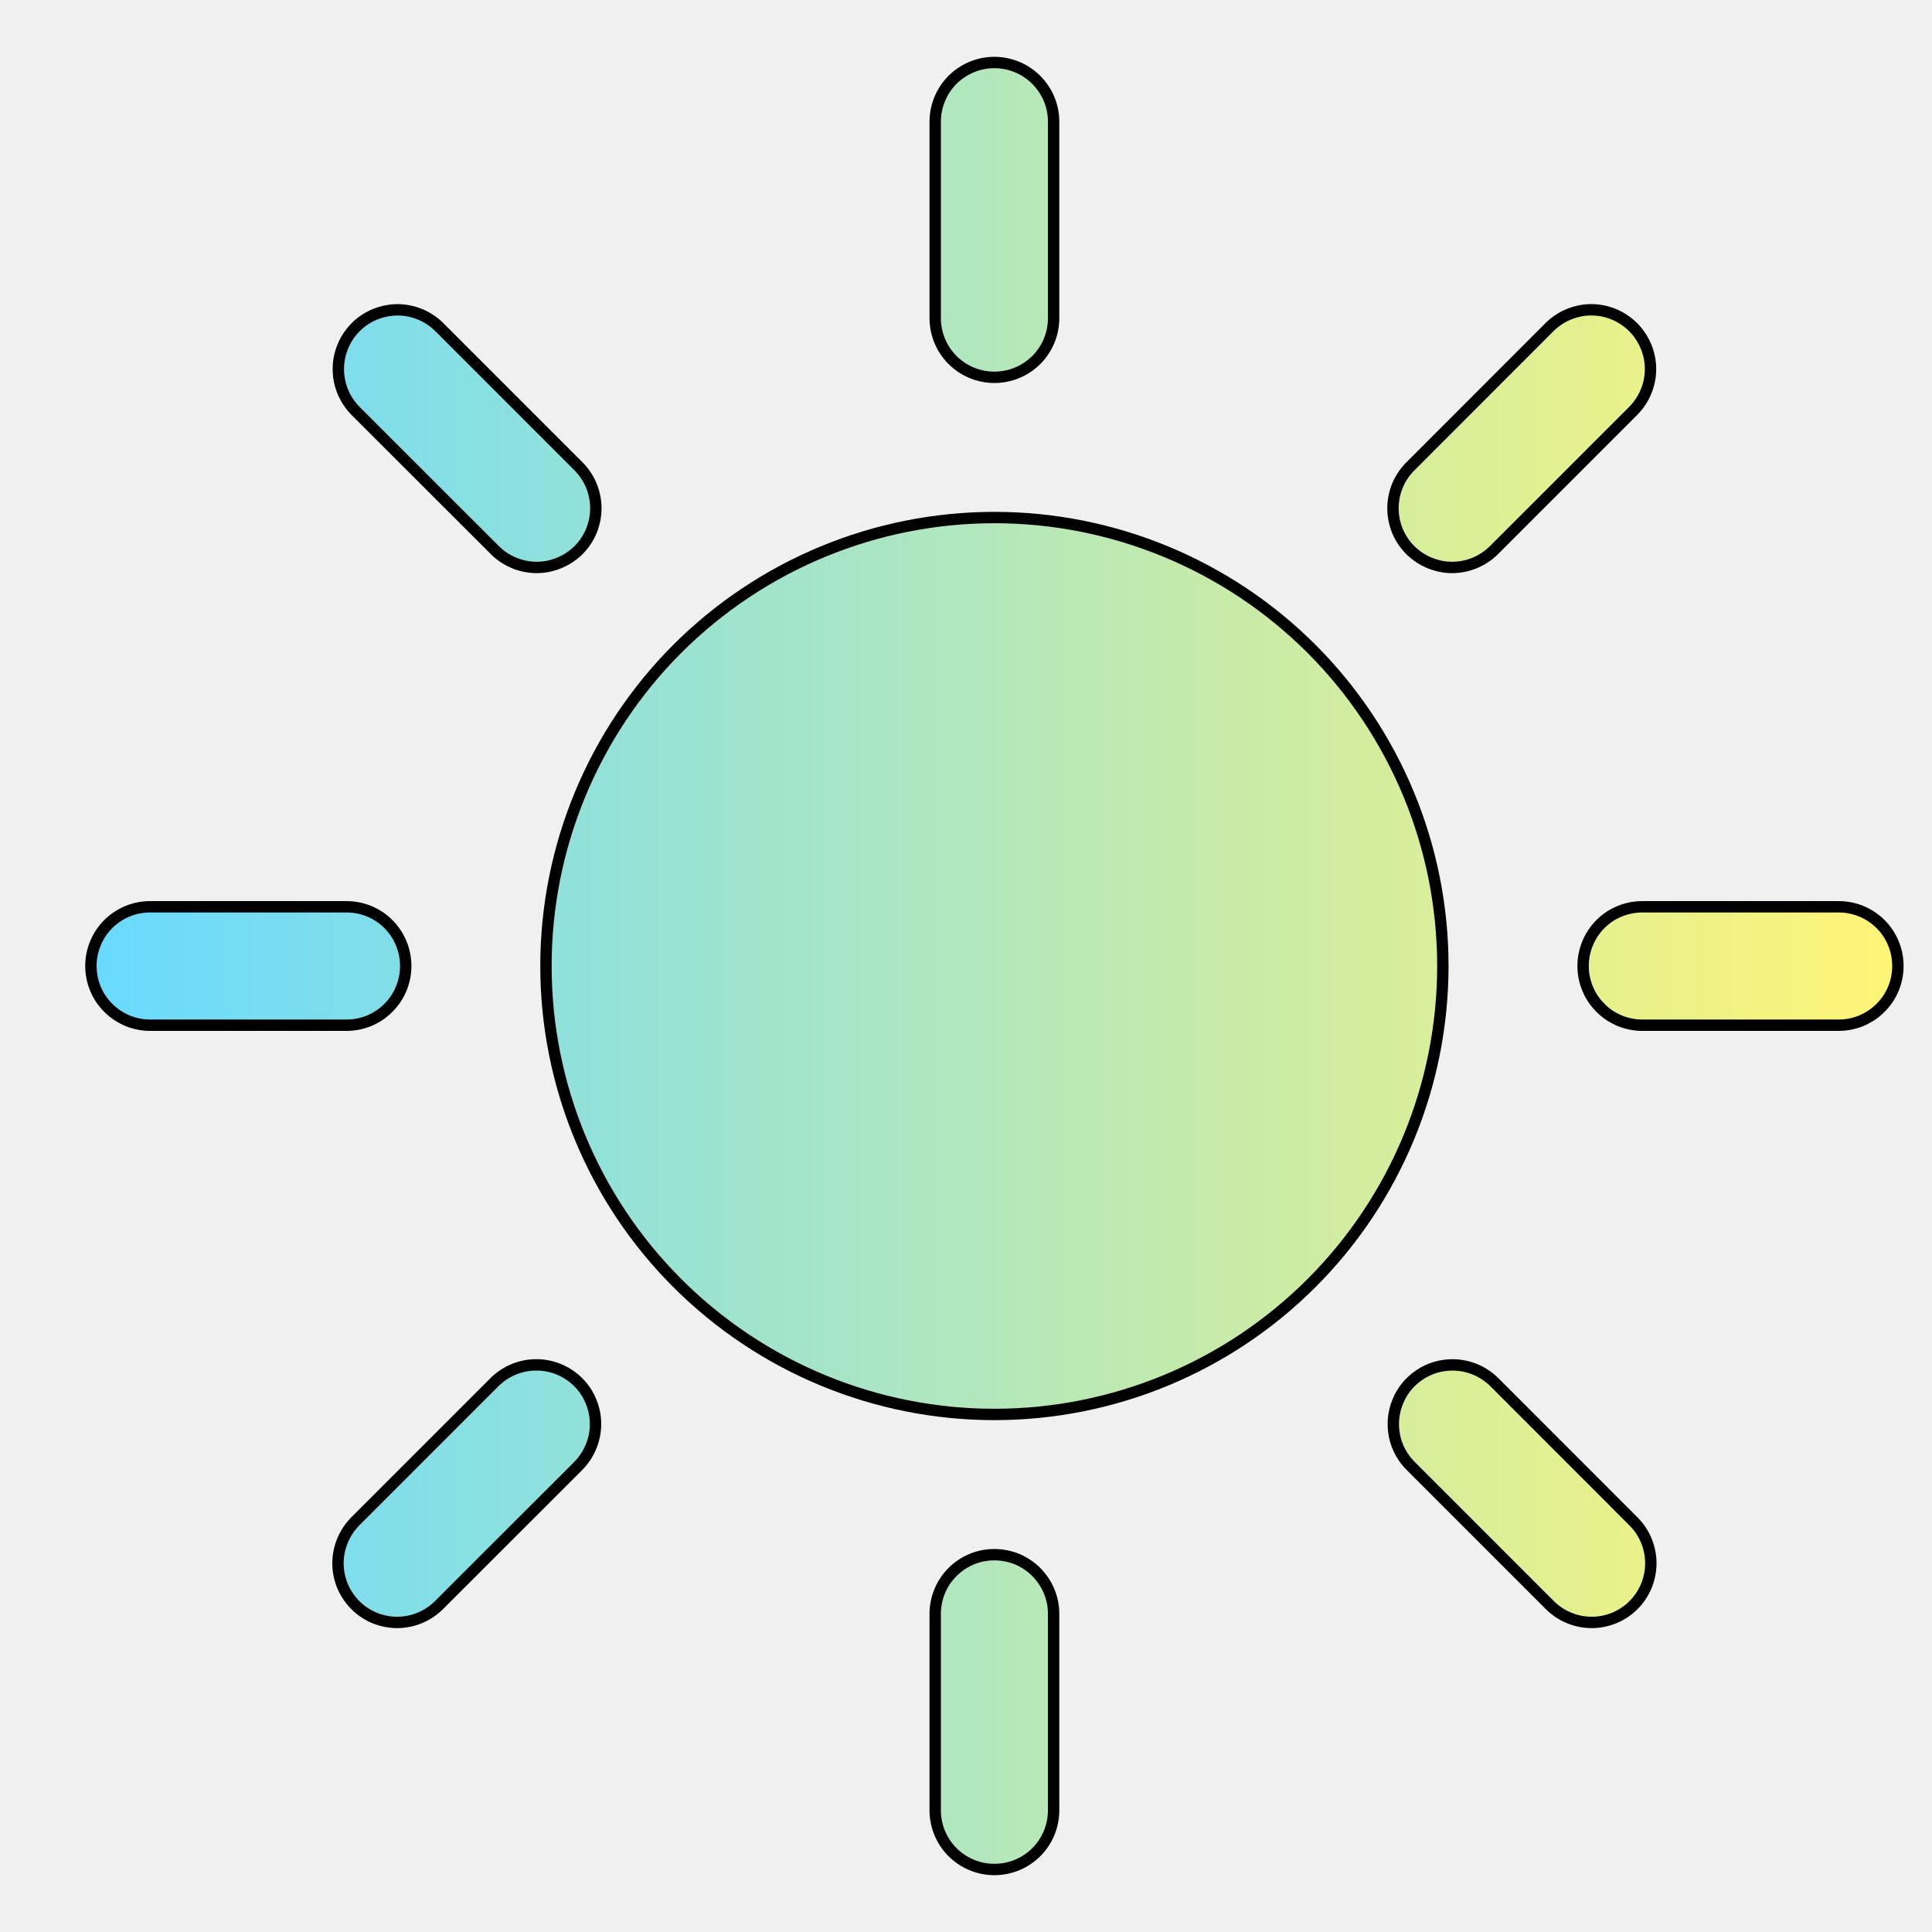
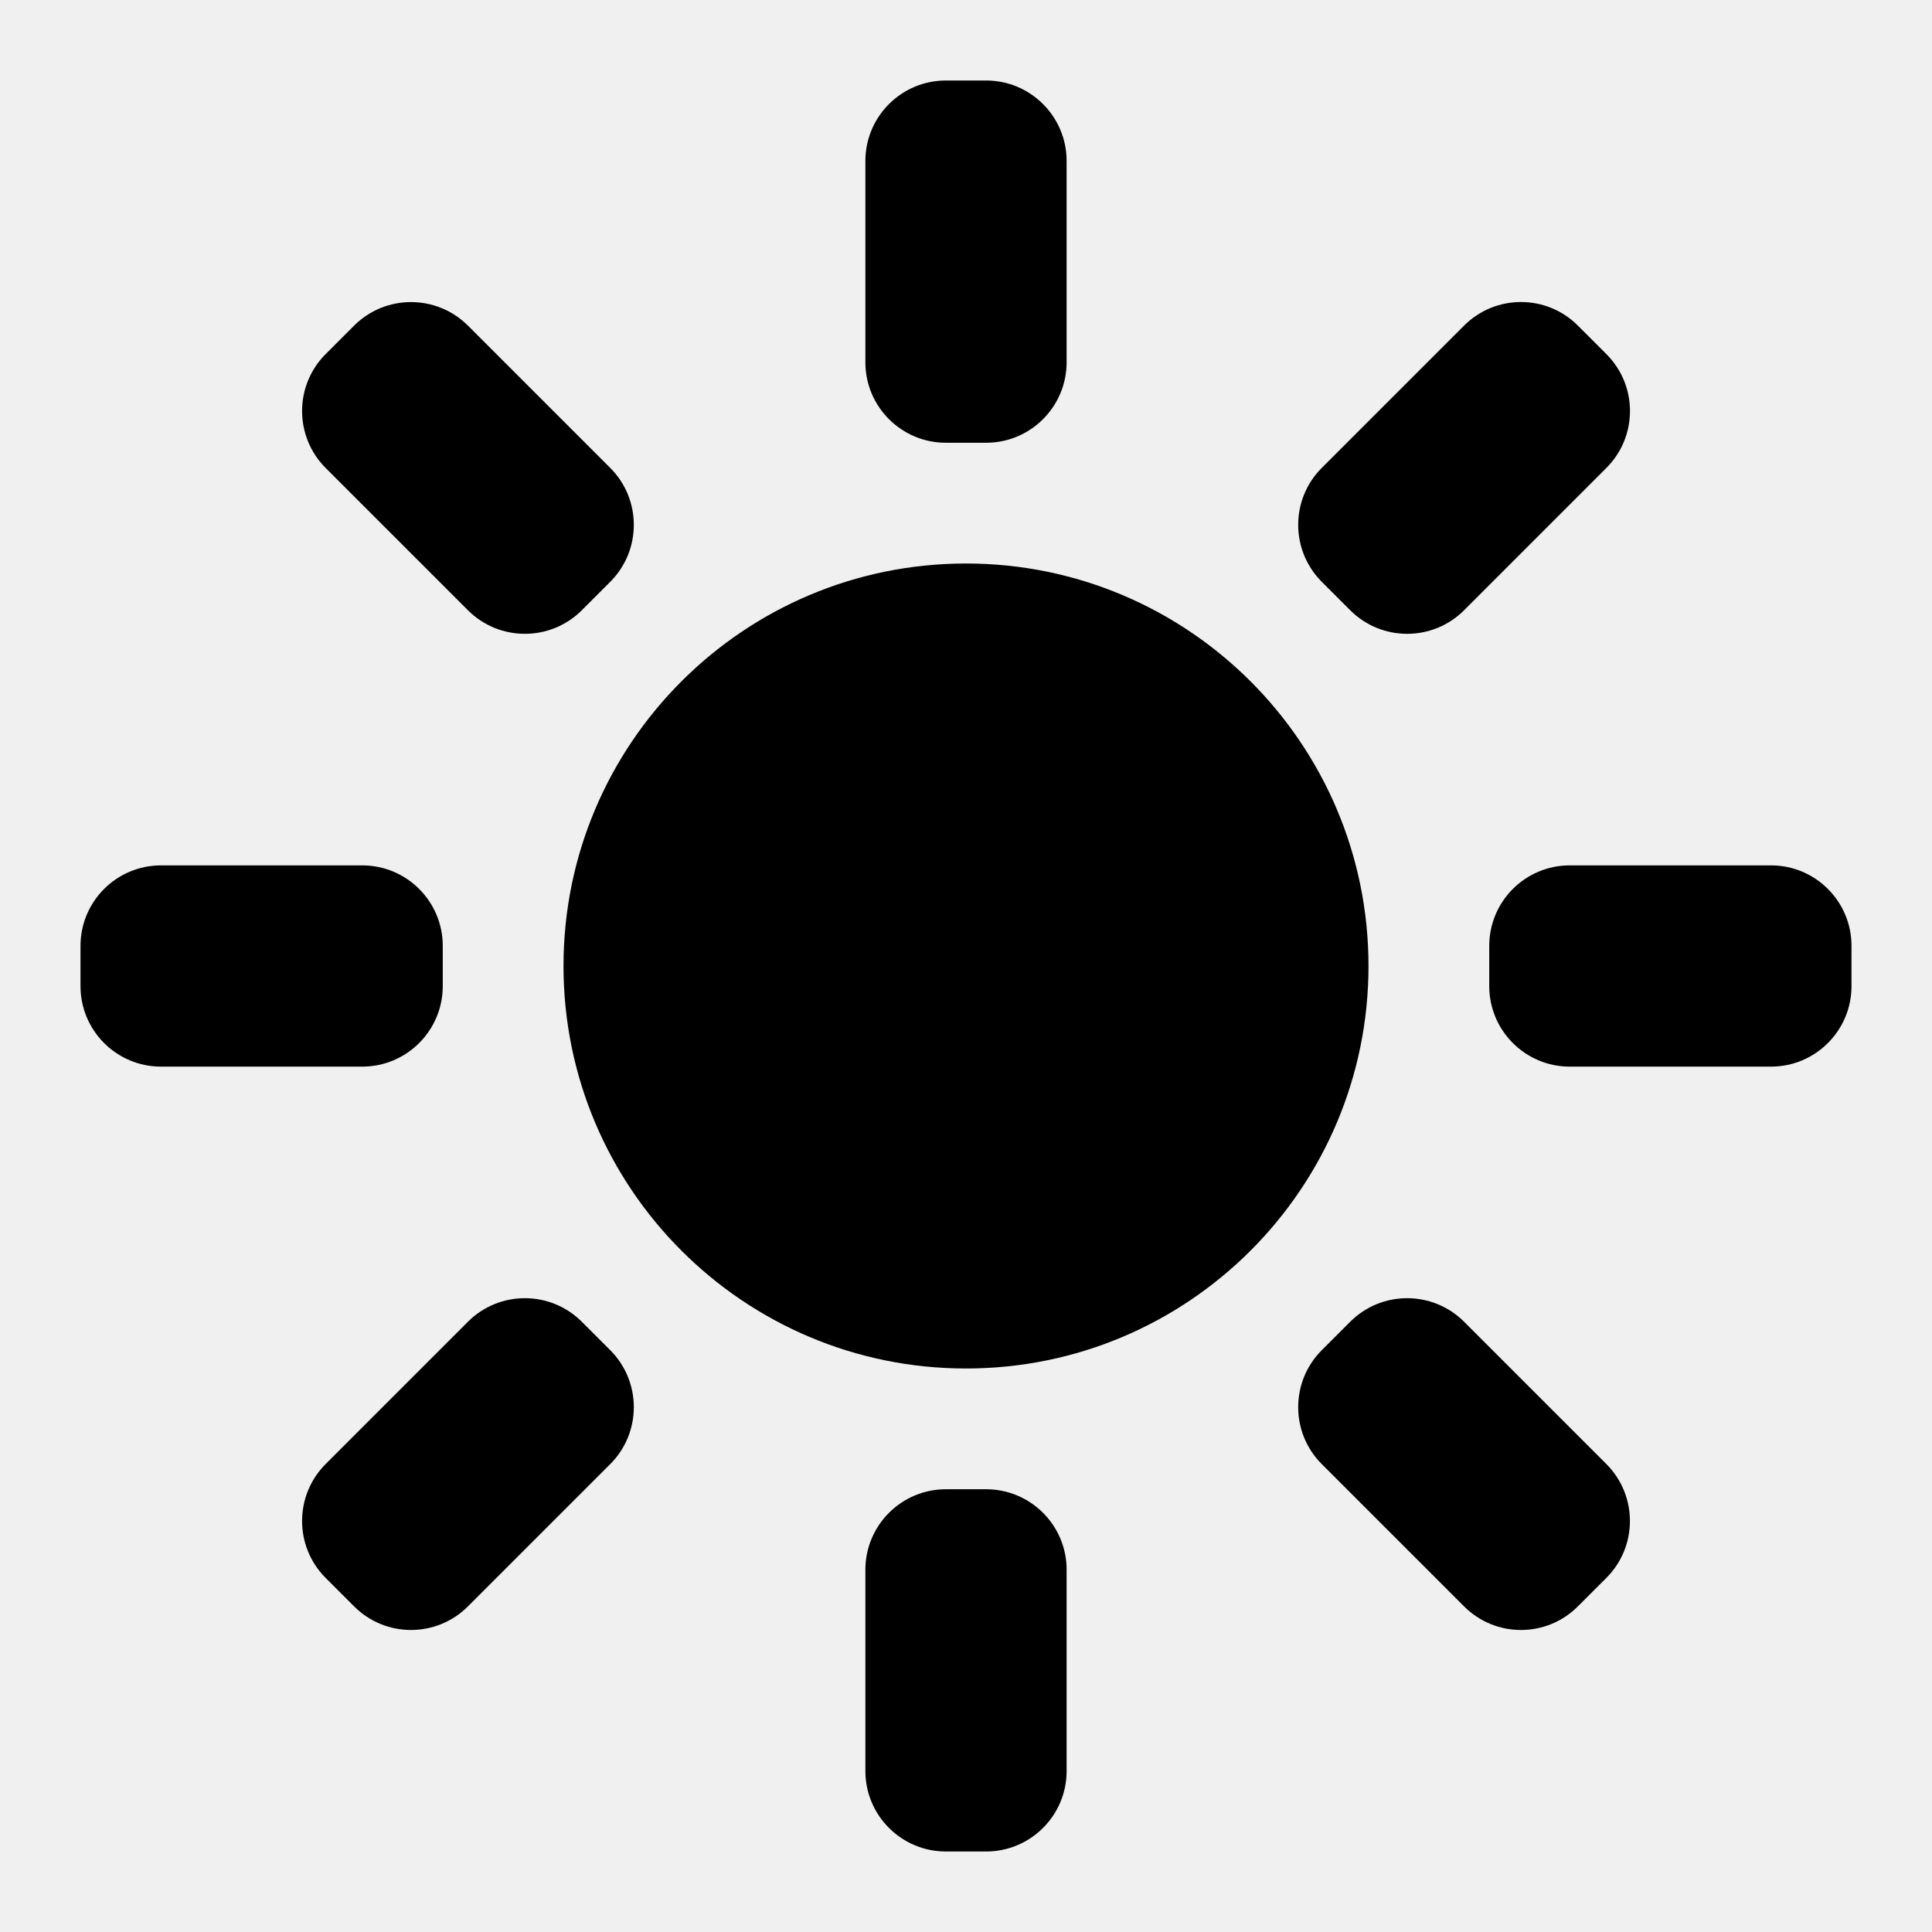
- <svg xmlns="http://www.w3.org/2000/svg" width="17" height="17" viewBox="0 0 17 17" fill="none">
-   <mask id="path-1-inside-1_2311_1984" fill="white">
-     <path d="M8.741 0.5C8.59 0.502 8.446 0.565 8.34 0.673C8.235 0.782 8.177 0.928 8.179 1.079V2.791C8.178 2.867 8.192 2.942 8.22 3.012C8.248 3.082 8.29 3.146 8.343 3.2C8.397 3.254 8.46 3.297 8.53 3.326C8.599 3.355 8.674 3.37 8.75 3.37C8.826 3.37 8.901 3.355 8.97 3.326C9.04 3.297 9.103 3.254 9.157 3.2C9.21 3.146 9.252 3.082 9.28 3.012C9.308 2.942 9.322 2.867 9.321 2.791V1.079C9.322 1.002 9.308 0.927 9.279 0.856C9.25 0.785 9.207 0.721 9.153 0.667C9.099 0.613 9.035 0.57 8.964 0.542C8.893 0.513 8.817 0.499 8.741 0.5ZM3.496 2.676C3.383 2.677 3.272 2.711 3.178 2.774C3.084 2.838 3.011 2.928 2.969 3.033C2.926 3.138 2.916 3.254 2.939 3.365C2.962 3.476 3.018 3.577 3.099 3.657L4.31 4.867C4.363 4.922 4.426 4.966 4.496 4.996C4.565 5.026 4.64 5.042 4.716 5.043C4.792 5.044 4.868 5.029 4.938 5C5.008 4.972 5.072 4.929 5.126 4.876C5.18 4.822 5.222 4.758 5.251 4.688C5.279 4.617 5.294 4.542 5.293 4.466C5.292 4.39 5.276 4.315 5.246 4.245C5.216 4.176 5.172 4.113 5.118 4.06L3.907 2.849C3.853 2.794 3.79 2.751 3.719 2.721C3.649 2.692 3.573 2.676 3.496 2.676ZM13.986 2.676C13.837 2.681 13.697 2.743 13.593 2.849L12.383 4.06C12.328 4.113 12.284 4.176 12.254 4.245C12.224 4.315 12.208 4.39 12.207 4.466C12.206 4.542 12.221 4.617 12.249 4.688C12.278 4.758 12.32 4.822 12.374 4.876C12.428 4.929 12.492 4.972 12.562 5C12.632 5.029 12.708 5.044 12.784 5.043C12.86 5.042 12.935 5.026 13.004 4.996C13.074 4.966 13.137 4.922 13.19 4.867L14.4 3.657C14.483 3.576 14.539 3.473 14.562 3.36C14.585 3.248 14.573 3.131 14.528 3.025C14.483 2.919 14.408 2.829 14.311 2.767C14.214 2.704 14.101 2.673 13.986 2.676ZM8.75 4.504C7.69 4.504 6.674 4.925 5.924 5.674C5.175 6.424 4.754 7.44 4.754 8.5C4.754 9.56 5.175 10.576 5.924 11.325C6.674 12.075 7.69 12.496 8.75 12.496C9.81 12.496 10.826 12.075 11.576 11.325C12.325 10.576 12.746 9.56 12.746 8.5C12.746 7.44 12.325 6.424 11.576 5.674C10.826 4.925 9.81 4.504 8.75 4.504ZM1.329 7.929C1.253 7.928 1.178 7.942 1.108 7.97C1.038 7.998 0.974 8.04 0.92 8.093C0.866 8.146 0.823 8.21 0.794 8.28C0.765 8.349 0.75 8.424 0.75 8.5C0.75 8.576 0.765 8.65 0.794 8.72C0.823 8.79 0.866 8.853 0.92 8.906C0.974 8.96 1.038 9.001 1.108 9.03C1.178 9.058 1.253 9.072 1.329 9.071H3.042C3.117 9.072 3.192 9.058 3.262 9.03C3.333 9.001 3.397 8.96 3.45 8.906C3.504 8.853 3.547 8.79 3.576 8.72C3.605 8.65 3.62 8.576 3.62 8.5C3.62 8.424 3.605 8.349 3.576 8.28C3.547 8.21 3.504 8.146 3.45 8.093C3.397 8.04 3.333 7.998 3.262 7.97C3.192 7.942 3.117 7.928 3.042 7.929H1.329ZM14.459 7.929C14.383 7.928 14.308 7.942 14.238 7.97C14.167 7.998 14.103 8.04 14.05 8.093C13.996 8.146 13.953 8.21 13.924 8.28C13.895 8.349 13.88 8.424 13.88 8.5C13.88 8.576 13.895 8.65 13.924 8.72C13.953 8.79 13.996 8.853 14.05 8.906C14.103 8.96 14.167 9.001 14.238 9.03C14.308 9.058 14.383 9.072 14.459 9.071H16.171C16.247 9.072 16.322 9.058 16.392 9.03C16.462 9.001 16.526 8.96 16.58 8.906C16.634 8.853 16.677 8.79 16.706 8.72C16.735 8.65 16.75 8.576 16.75 8.5C16.75 8.424 16.735 8.349 16.706 8.28C16.677 8.21 16.634 8.146 16.58 8.093C16.526 8.04 16.462 7.998 16.392 7.97C16.322 7.942 16.247 7.928 16.171 7.929H14.459ZM4.703 11.96C4.554 11.964 4.414 12.026 4.31 12.132L3.099 13.343C3.045 13.396 3.001 13.459 2.971 13.529C2.941 13.598 2.925 13.673 2.924 13.749C2.923 13.825 2.938 13.9 2.966 13.971C2.995 14.041 3.038 14.105 3.091 14.159C3.145 14.213 3.209 14.255 3.279 14.284C3.349 14.312 3.425 14.327 3.501 14.326C3.577 14.325 3.652 14.309 3.721 14.279C3.791 14.249 3.854 14.205 3.907 14.15L5.118 12.94C5.2 12.859 5.256 12.756 5.279 12.643C5.302 12.531 5.29 12.414 5.245 12.308C5.201 12.202 5.125 12.112 5.028 12.05C4.931 11.988 4.818 11.956 4.703 11.96ZM12.78 11.96C12.667 11.96 12.556 11.993 12.462 12.057C12.368 12.12 12.294 12.21 12.252 12.316C12.209 12.421 12.199 12.536 12.222 12.648C12.245 12.759 12.301 12.86 12.383 12.94L13.593 14.15C13.646 14.205 13.709 14.249 13.779 14.279C13.848 14.309 13.923 14.325 13.999 14.326C14.075 14.327 14.151 14.312 14.221 14.284C14.291 14.255 14.355 14.213 14.409 14.159C14.463 14.105 14.505 14.041 14.534 13.971C14.562 13.9 14.577 13.825 14.576 13.749C14.575 13.673 14.559 13.598 14.529 13.529C14.499 13.459 14.455 13.396 14.4 13.343L13.19 12.132C13.136 12.078 13.073 12.034 13.003 12.005C12.932 11.975 12.857 11.96 12.78 11.96ZM8.741 13.63C8.59 13.632 8.446 13.694 8.34 13.803C8.235 13.911 8.177 14.057 8.179 14.208V15.921C8.178 15.997 8.192 16.072 8.22 16.142C8.248 16.212 8.29 16.276 8.343 16.33C8.397 16.384 8.46 16.427 8.53 16.456C8.599 16.485 8.674 16.5 8.75 16.5C8.826 16.5 8.901 16.485 8.97 16.456C9.04 16.427 9.103 16.384 9.157 16.33C9.21 16.276 9.252 16.212 9.28 16.142C9.308 16.072 9.322 15.997 9.321 15.921V14.208C9.322 14.132 9.308 14.056 9.279 13.986C9.25 13.915 9.207 13.851 9.153 13.796C9.099 13.743 9.035 13.7 8.964 13.671C8.893 13.643 8.817 13.629 8.741 13.63Z" />
-   </mask>
-   <path d="M8.741 0.5C8.59 0.502 8.446 0.565 8.34 0.673C8.235 0.782 8.177 0.928 8.179 1.079V2.791C8.178 2.867 8.192 2.942 8.22 3.012C8.248 3.082 8.29 3.146 8.343 3.2C8.397 3.254 8.46 3.297 8.53 3.326C8.599 3.355 8.674 3.37 8.75 3.37C8.826 3.37 8.901 3.355 8.97 3.326C9.04 3.297 9.103 3.254 9.157 3.2C9.21 3.146 9.252 3.082 9.28 3.012C9.308 2.942 9.322 2.867 9.321 2.791V1.079C9.322 1.002 9.308 0.927 9.279 0.856C9.25 0.785 9.207 0.721 9.153 0.667C9.099 0.613 9.035 0.57 8.964 0.542C8.893 0.513 8.817 0.499 8.741 0.5ZM3.496 2.676C3.383 2.677 3.272 2.711 3.178 2.774C3.084 2.838 3.011 2.928 2.969 3.033C2.926 3.138 2.916 3.254 2.939 3.365C2.962 3.476 3.018 3.577 3.099 3.657L4.31 4.867C4.363 4.922 4.426 4.966 4.496 4.996C4.565 5.026 4.64 5.042 4.716 5.043C4.792 5.044 4.868 5.029 4.938 5C5.008 4.972 5.072 4.929 5.126 4.876C5.18 4.822 5.222 4.758 5.251 4.688C5.279 4.617 5.294 4.542 5.293 4.466C5.292 4.39 5.276 4.315 5.246 4.245C5.216 4.176 5.172 4.113 5.118 4.06L3.907 2.849C3.853 2.794 3.79 2.751 3.719 2.721C3.649 2.692 3.573 2.676 3.496 2.676ZM13.986 2.676C13.837 2.681 13.697 2.743 13.593 2.849L12.383 4.06C12.328 4.113 12.284 4.176 12.254 4.245C12.224 4.315 12.208 4.39 12.207 4.466C12.206 4.542 12.221 4.617 12.249 4.688C12.278 4.758 12.32 4.822 12.374 4.876C12.428 4.929 12.492 4.972 12.562 5C12.632 5.029 12.708 5.044 12.784 5.043C12.86 5.042 12.935 5.026 13.004 4.996C13.074 4.966 13.137 4.922 13.19 4.867L14.4 3.657C14.483 3.576 14.539 3.473 14.562 3.36C14.585 3.248 14.573 3.131 14.528 3.025C14.483 2.919 14.408 2.829 14.311 2.767C14.214 2.704 14.101 2.673 13.986 2.676ZM8.75 4.504C7.69 4.504 6.674 4.925 5.924 5.674C5.175 6.424 4.754 7.44 4.754 8.5C4.754 9.56 5.175 10.576 5.924 11.325C6.674 12.075 7.69 12.496 8.75 12.496C9.81 12.496 10.826 12.075 11.576 11.325C12.325 10.576 12.746 9.56 12.746 8.5C12.746 7.44 12.325 6.424 11.576 5.674C10.826 4.925 9.81 4.504 8.75 4.504ZM1.329 7.929C1.253 7.928 1.178 7.942 1.108 7.97C1.038 7.998 0.974 8.04 0.92 8.093C0.866 8.146 0.823 8.21 0.794 8.28C0.765 8.349 0.75 8.424 0.75 8.5C0.75 8.576 0.765 8.65 0.794 8.72C0.823 8.79 0.866 8.853 0.92 8.906C0.974 8.96 1.038 9.001 1.108 9.03C1.178 9.058 1.253 9.072 1.329 9.071H3.042C3.117 9.072 3.192 9.058 3.262 9.03C3.333 9.001 3.397 8.96 3.45 8.906C3.504 8.853 3.547 8.79 3.576 8.72C3.605 8.65 3.62 8.576 3.62 8.5C3.62 8.424 3.605 8.349 3.576 8.28C3.547 8.21 3.504 8.146 3.45 8.093C3.397 8.04 3.333 7.998 3.262 7.97C3.192 7.942 3.117 7.928 3.042 7.929H1.329ZM14.459 7.929C14.383 7.928 14.308 7.942 14.238 7.97C14.167 7.998 14.103 8.04 14.05 8.093C13.996 8.146 13.953 8.21 13.924 8.28C13.895 8.349 13.88 8.424 13.88 8.5C13.88 8.576 13.895 8.65 13.924 8.72C13.953 8.79 13.996 8.853 14.05 8.906C14.103 8.96 14.167 9.001 14.238 9.03C14.308 9.058 14.383 9.072 14.459 9.071H16.171C16.247 9.072 16.322 9.058 16.392 9.03C16.462 9.001 16.526 8.96 16.58 8.906C16.634 8.853 16.677 8.79 16.706 8.72C16.735 8.65 16.75 8.576 16.75 8.5C16.75 8.424 16.735 8.349 16.706 8.28C16.677 8.21 16.634 8.146 16.58 8.093C16.526 8.04 16.462 7.998 16.392 7.97C16.322 7.942 16.247 7.928 16.171 7.929H14.459ZM4.703 11.96C4.554 11.964 4.414 12.026 4.31 12.132L3.099 13.343C3.045 13.396 3.001 13.459 2.971 13.529C2.941 13.598 2.925 13.673 2.924 13.749C2.923 13.825 2.938 13.9 2.966 13.971C2.995 14.041 3.038 14.105 3.091 14.159C3.145 14.213 3.209 14.255 3.279 14.284C3.349 14.312 3.425 14.327 3.501 14.326C3.577 14.325 3.652 14.309 3.721 14.279C3.791 14.249 3.854 14.205 3.907 14.15L5.118 12.94C5.2 12.859 5.256 12.756 5.279 12.643C5.302 12.531 5.29 12.414 5.245 12.308C5.201 12.202 5.125 12.112 5.028 12.05C4.931 11.988 4.818 11.956 4.703 11.96ZM12.78 11.96C12.667 11.96 12.556 11.993 12.462 12.057C12.368 12.12 12.294 12.21 12.252 12.316C12.209 12.421 12.199 12.536 12.222 12.648C12.245 12.759 12.301 12.86 12.383 12.94L13.593 14.15C13.646 14.205 13.709 14.249 13.779 14.279C13.848 14.309 13.923 14.325 13.999 14.326C14.075 14.327 14.151 14.312 14.221 14.284C14.291 14.255 14.355 14.213 14.409 14.159C14.463 14.105 14.505 14.041 14.534 13.971C14.562 13.9 14.577 13.825 14.576 13.749C14.575 13.673 14.559 13.598 14.529 13.529C14.499 13.459 14.455 13.396 14.4 13.343L13.19 12.132C13.136 12.078 13.073 12.034 13.003 12.005C12.932 11.975 12.857 11.96 12.78 11.96ZM8.741 13.63C8.59 13.632 8.446 13.694 8.34 13.803C8.235 13.911 8.177 14.057 8.179 14.208V15.921C8.178 15.997 8.192 16.072 8.22 16.142C8.248 16.212 8.29 16.276 8.343 16.33C8.397 16.384 8.46 16.427 8.53 16.456C8.599 16.485 8.674 16.5 8.75 16.5C8.826 16.5 8.901 16.485 8.97 16.456C9.04 16.427 9.103 16.384 9.157 16.33C9.21 16.276 9.252 16.212 9.28 16.142C9.308 16.072 9.322 15.997 9.321 15.921V14.208C9.322 14.132 9.308 14.056 9.279 13.986C9.25 13.915 9.207 13.851 9.153 13.796C9.099 13.743 9.035 13.7 8.964 13.671C8.893 13.643 8.817 13.629 8.741 13.63Z" fill="url(#paint0_linear_2311_1984)" stroke="black" stroke-width="0.2" mask="url(#path-1-inside-1_2311_1984)" />
-   <defs>
-     <linearGradient id="paint0_linear_2311_1984" x1="0.75" y1="8.5" x2="16.75" y2="8.5" gradientUnits="userSpaceOnUse">
-       <stop stop-color="#68DAFF" />
-       <stop offset="1" stop-color="#FFF576" />
-     </linearGradient>
-   </defs>
+ <svg xmlns="http://www.w3.org/2000/svg" viewBox="0 0 24 24" fill="none">
+   <g id="SVGRepo_bgCarrier" stroke-width="0" />
+   <g id="SVGRepo_tracerCarrier" stroke-linecap="round" stroke-linejoin="round" />
+   <g id="SVGRepo_iconCarrier">
+     <path d="M11.75 5.5C11.198 5.5 10.75 5.052 10.75 4.5V2C10.75 1.448 11.198 1 11.75 1H12.25C12.802 1 13.25 1.448 13.25 2V4.5C13.25 5.052 12.802 5.5 12.25 5.5H11.75Z" fill="#000000" />
+     <path d="M16.419 7.227C16.029 6.836 16.029 6.203 16.419 5.813L18.187 4.045C18.578 3.654 19.211 3.654 19.601 4.045L19.955 4.399C20.346 4.789 20.346 5.422 19.955 5.813L18.187 7.581C17.797 7.971 17.163 7.971 16.773 7.581L16.419 7.227Z" fill="#000000" />
+     <path d="M18.5 11.75C18.5 11.198 18.948 10.75 19.5 10.75H22C22.552 10.75 23 11.198 23 11.75V12.25C23 12.802 22.552 13.25 22 13.25H19.5C18.948 13.25 18.5 12.802 18.5 12.25V11.75Z" fill="#000000" />
+     <path d="M16.773 16.419C17.163 16.029 17.797 16.029 18.187 16.419L19.955 18.187C20.345 18.578 20.345 19.211 19.955 19.601L19.601 19.955C19.211 20.346 18.578 20.346 18.187 19.955L16.419 18.187C16.029 17.797 16.029 17.163 16.419 16.773L16.773 16.419Z" fill="#000000" />
+     <path d="M12.25 18.5C12.802 18.5 13.25 18.948 13.25 19.5V22C13.25 22.552 12.802 23 12.25 23H11.75C11.198 23 10.75 22.552 10.75 22V19.5C10.75 18.948 11.198 18.5 11.75 18.5H12.25Z" fill="#000000" />
+     <path d="M7.581 16.773C7.971 17.163 7.971 17.797 7.581 18.187L5.813 19.955C5.422 20.346 4.789 20.346 4.399 19.955L4.045 19.601C3.655 19.211 3.655 18.578 4.045 18.187L5.813 16.419C6.203 16.029 6.837 16.029 7.227 16.419L7.581 16.773Z" fill="#000000" />
+     <path d="M5.5 12.25C5.5 12.802 5.052 13.25 4.5 13.25H2C1.448 13.25 1 12.802 1 12.25V11.75C1 11.198 1.448 10.75 2 10.75H4.5C5.052 10.75 5.5 11.198 5.5 11.75V12.25Z" fill="#000000" />
+     <path d="M7.227 7.581C6.837 7.971 6.204 7.971 5.813 7.581L4.045 5.813C3.655 5.422 3.655 4.789 4.045 4.399L4.399 4.045C4.789 3.655 5.422 3.655 5.813 4.045L7.581 5.813C7.971 6.203 7.971 6.837 7.581 7.227L7.227 7.581Z" fill="#000000" />
+     <path d="M7 12C7 9.239 9.239 7 12 7C14.761 7 17 9.239 17 12C17 14.761 14.761 17 12 17C9.239 17 7 14.761 7 12Z" fill="#000000" />
+   </g>
</svg>
